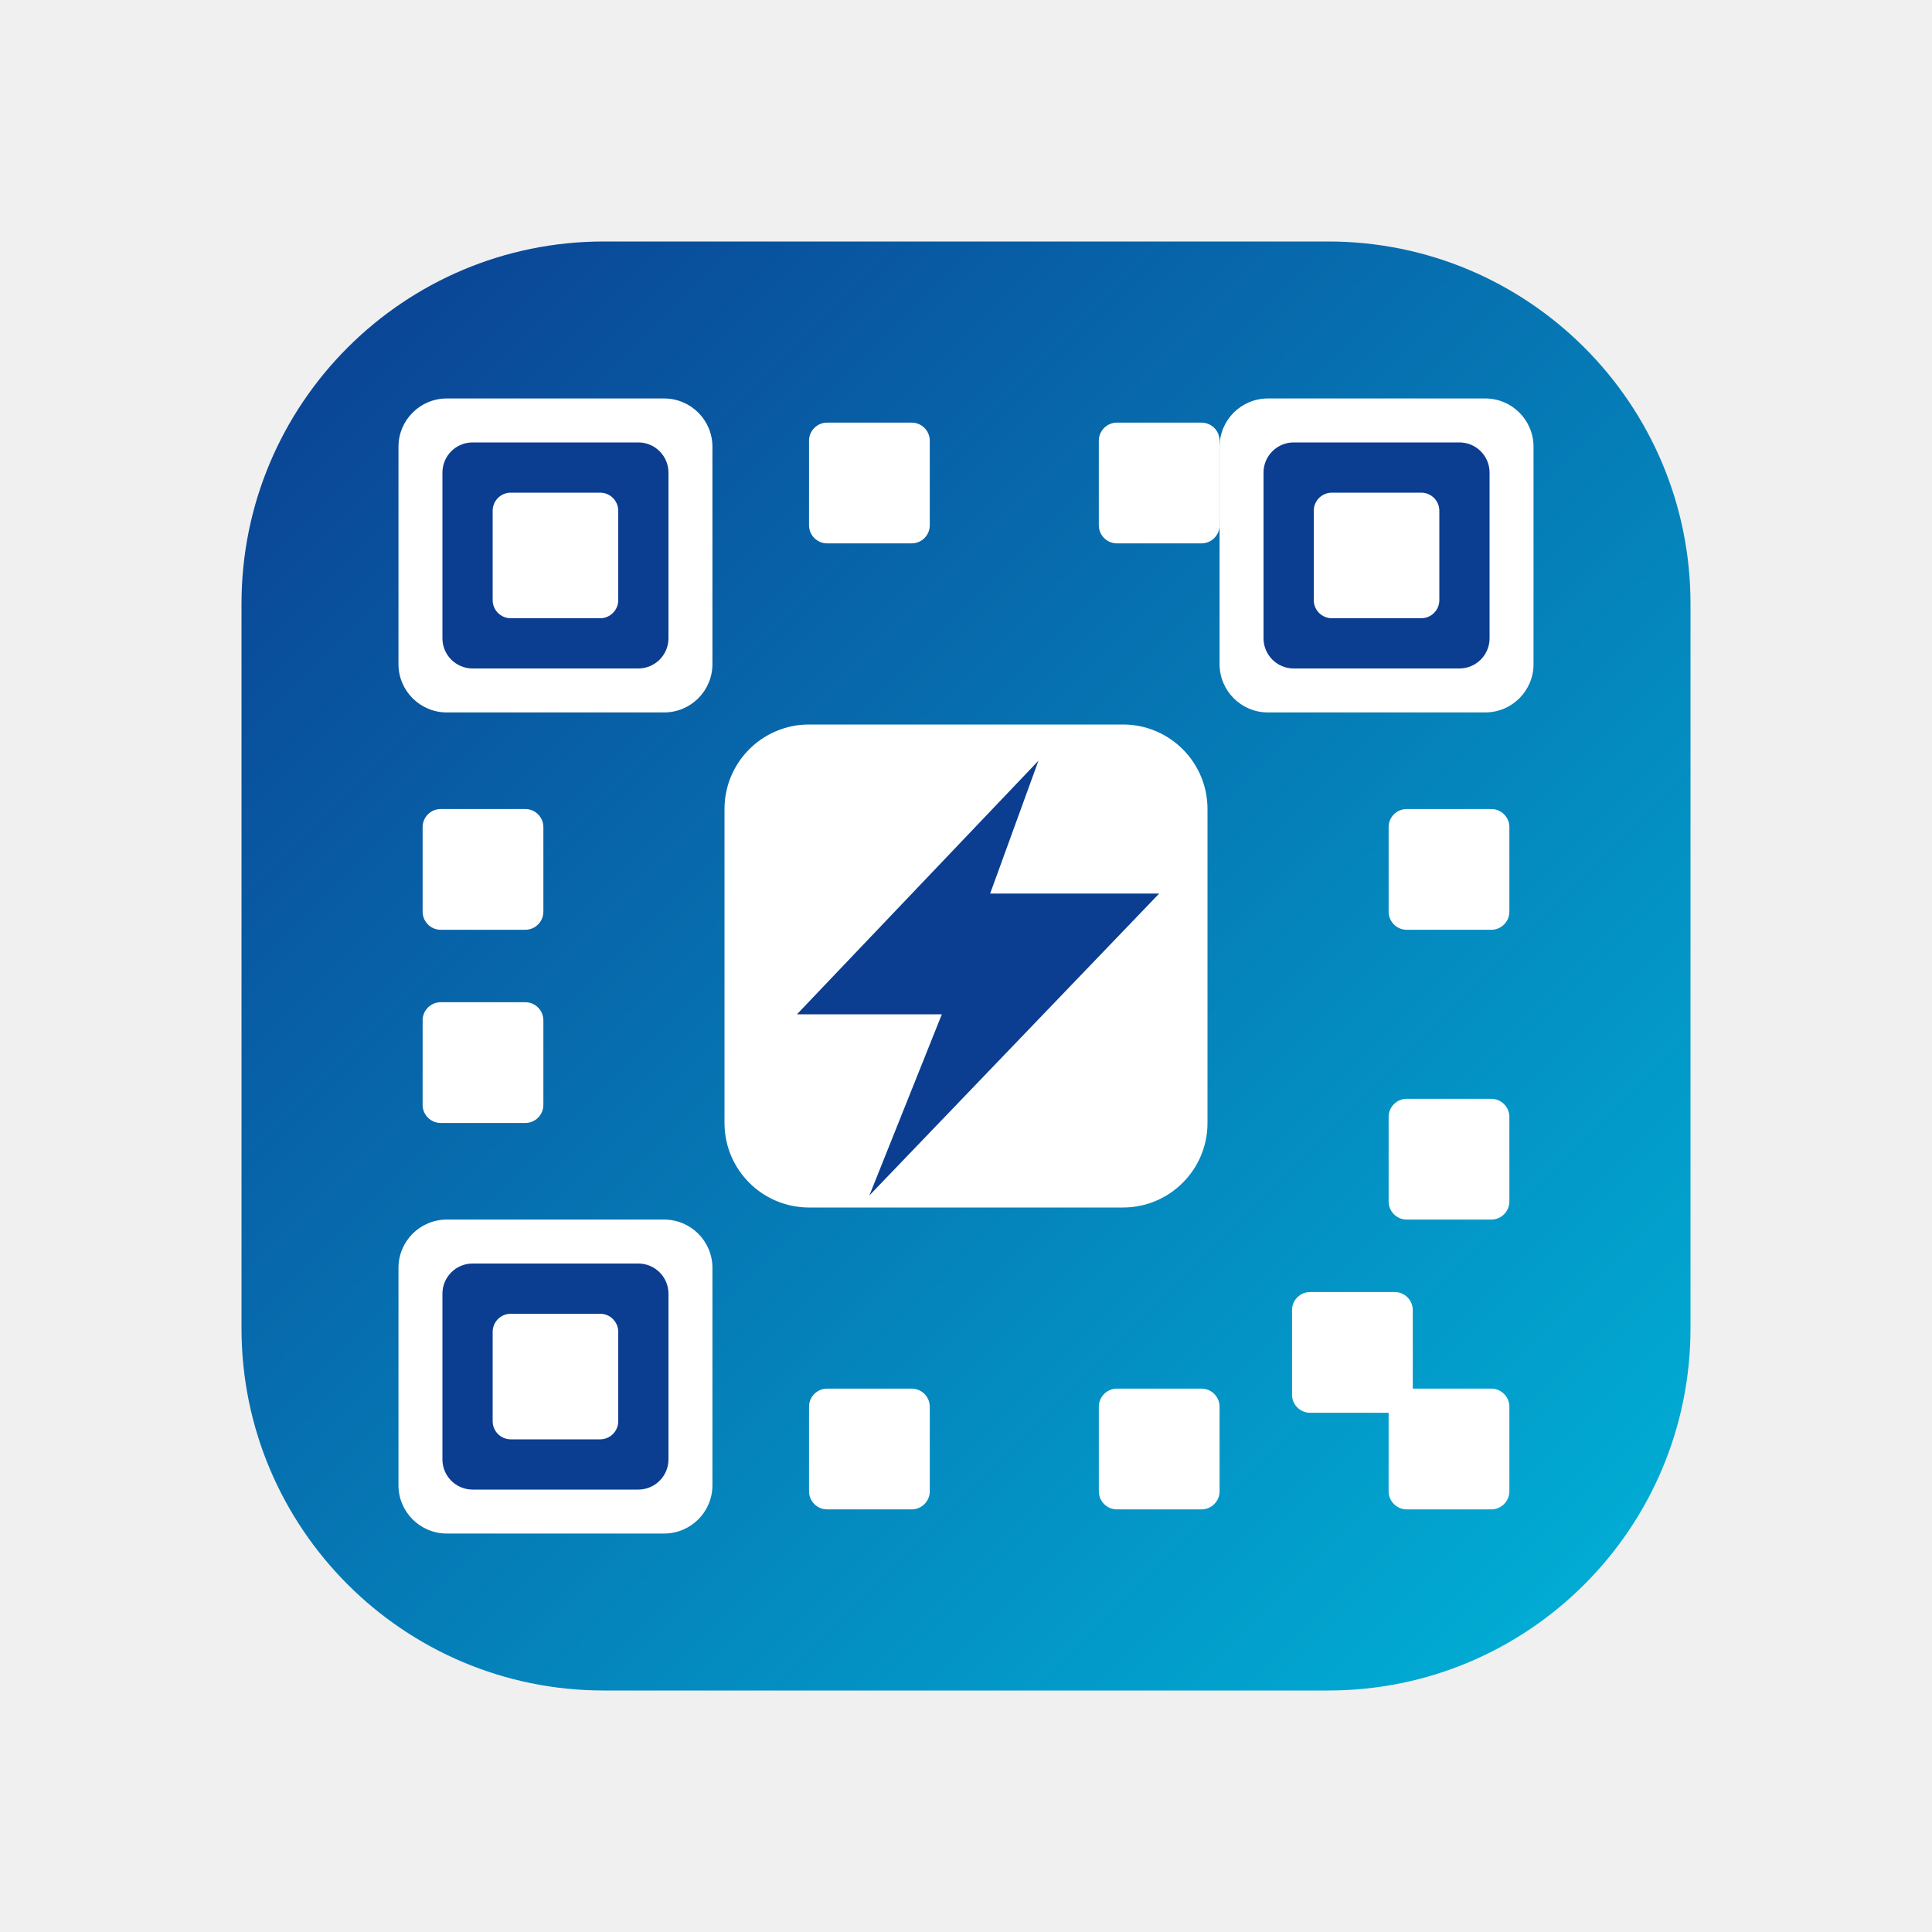
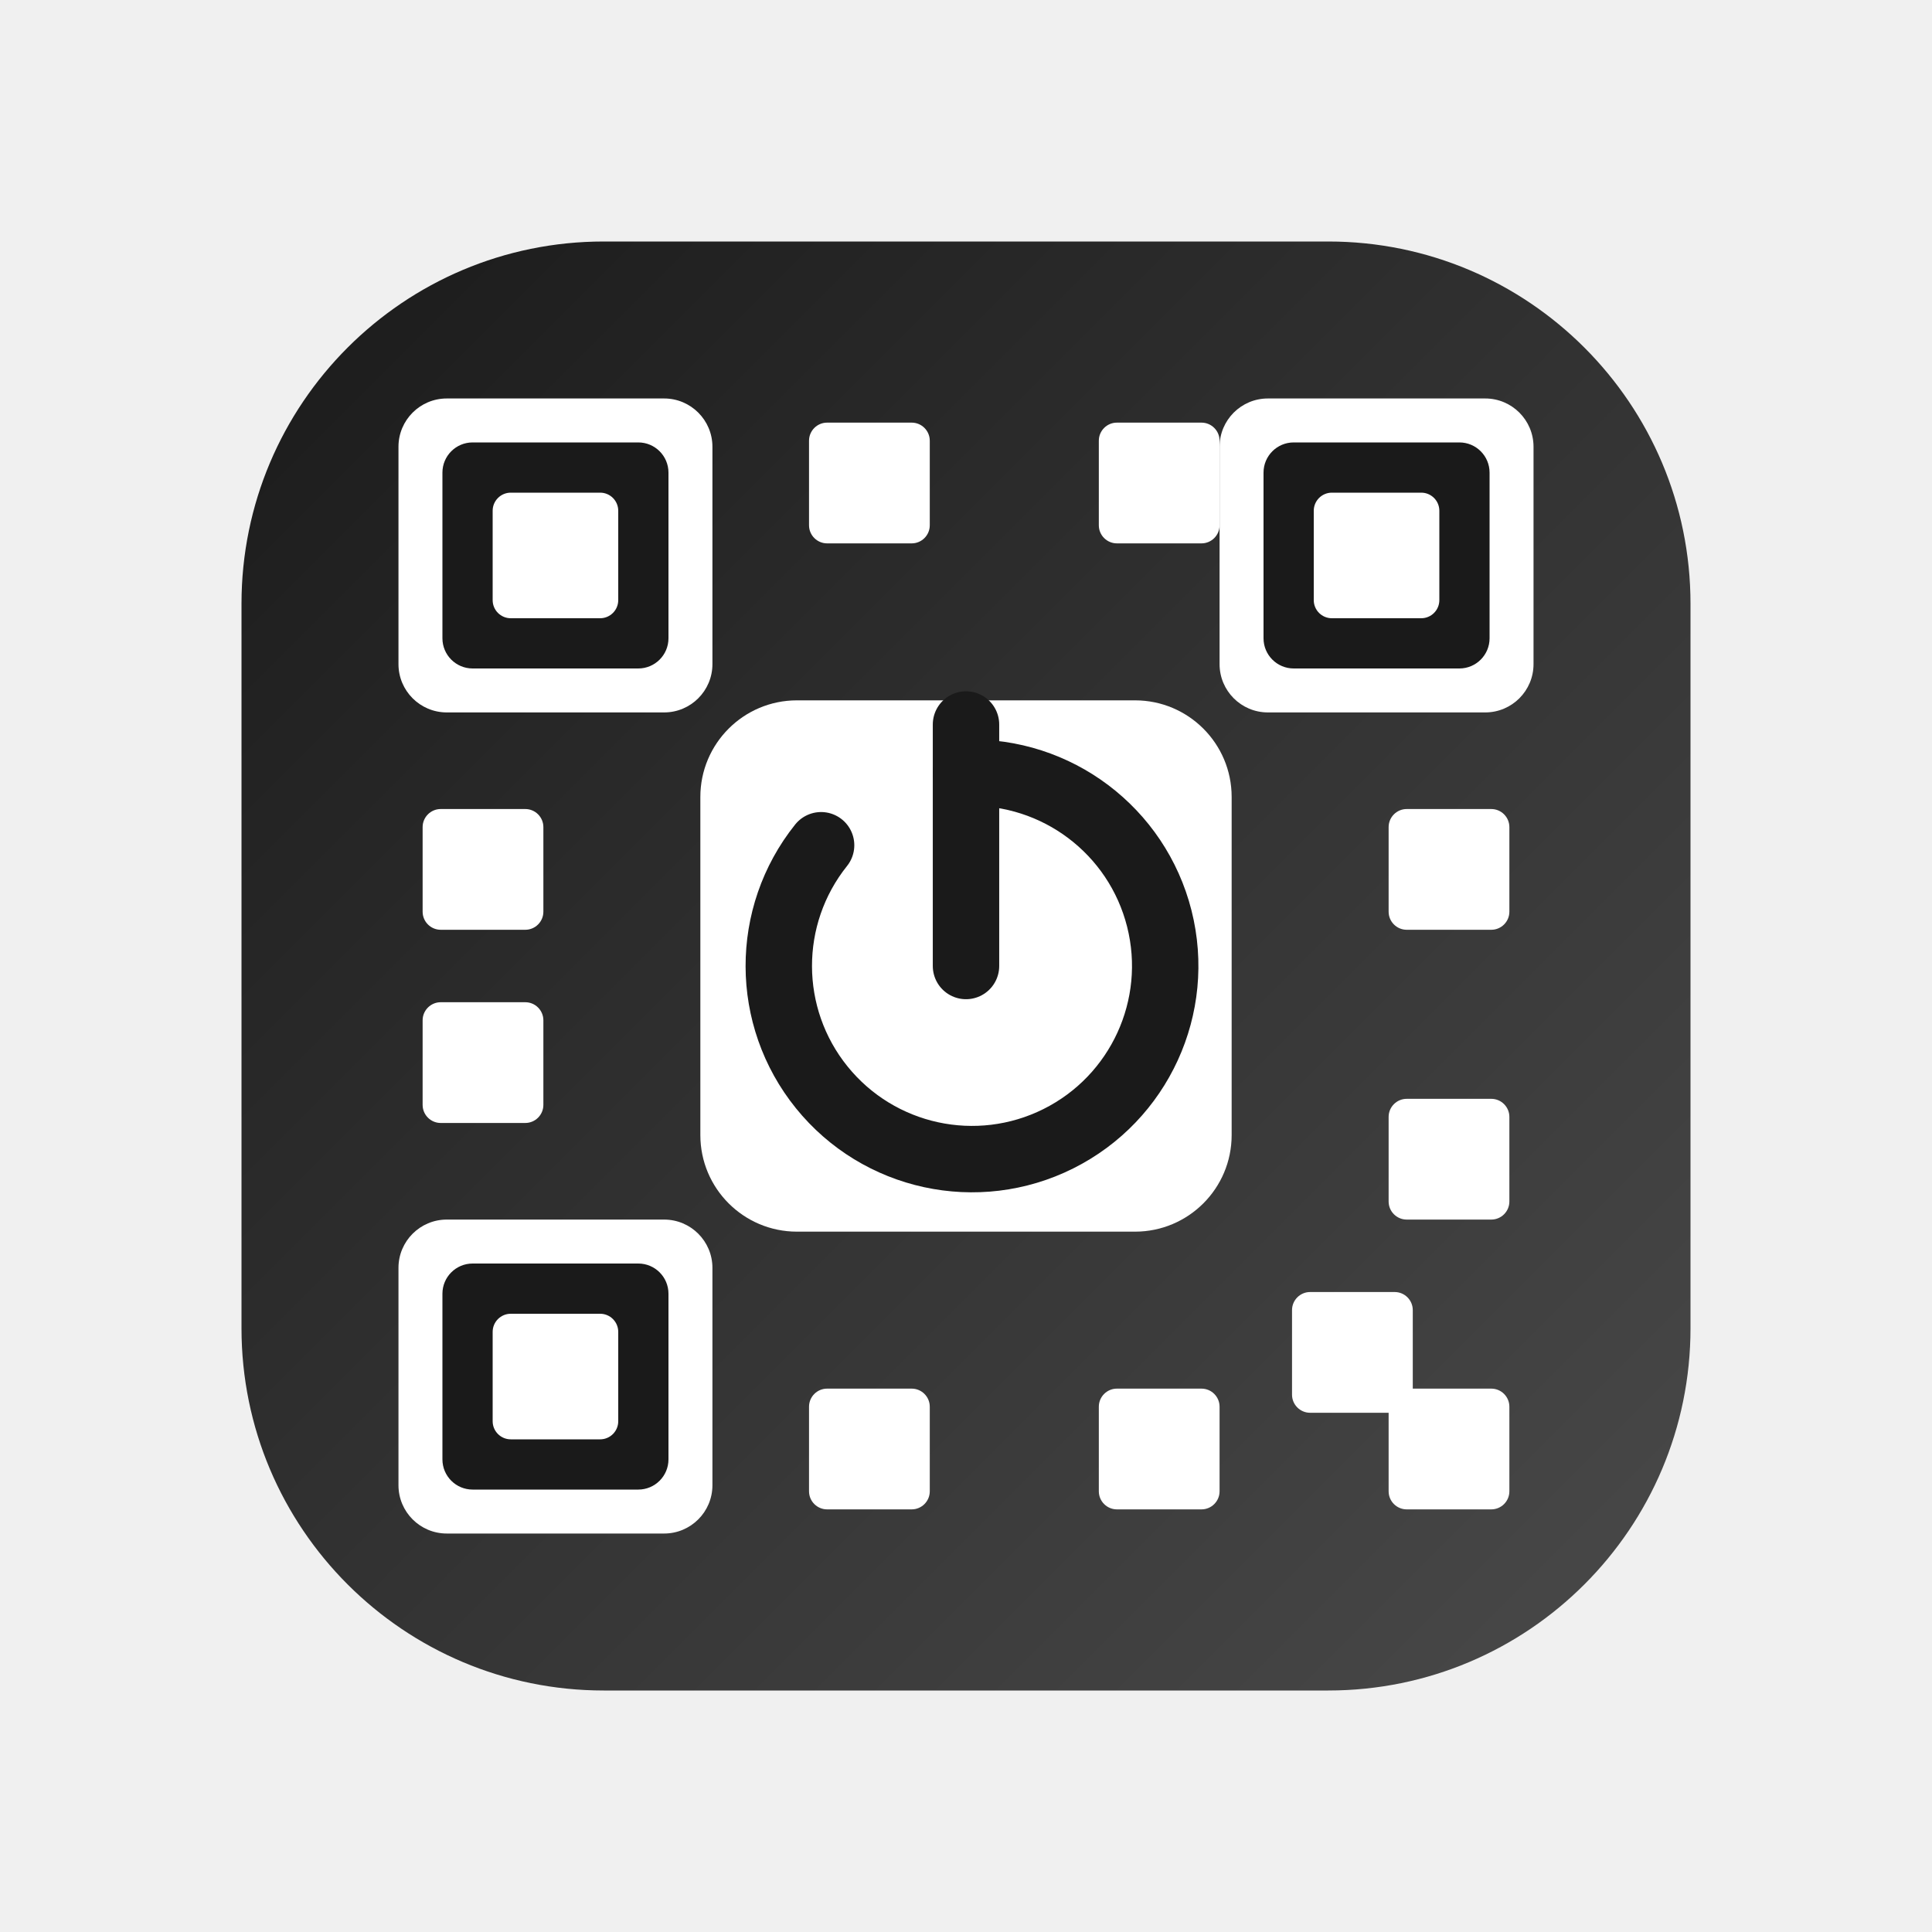
<svg xmlns="http://www.w3.org/2000/svg" viewBox="0 0 160 160" width="160" height="160">
  <defs>
    <linearGradient id="gf" x1="0" y1="0" x2="1" y2="1">
-       <stop offset="0" stop-color="#0b3d91" />
-       <stop offset="1" stop-color="#00b4d8" />
+       <stop offset="0" stop-color="#1a1a1a" />
+       <stop offset="1" stop-color="#4a4a4a" />
    </linearGradient>
  </defs>
  <rect x="20" y="20" width="120" height="120" rx="30" fill="url(#gf)" />
  <rect x="33.0" y="33.0" width="26" height="26" rx="4" fill="#fff" />
-   <rect x="36.64" y="36.64" width="18.72" height="18.72" rx="2.5" fill="#0b3d91" />
+   <rect x="36.64" y="36.64" width="18.72" height="18.72" rx="2.5" fill="#1a1a1a" />
  <rect x="40.8" y="40.8" width="10.4" height="10.4" rx="1.5" fill="#fff" />
  <rect x="101.0" y="33.0" width="26" height="26" rx="4" fill="#fff" />
-   <rect x="104.64" y="36.64" width="18.72" height="18.72" rx="2.5" fill="#0b3d91" />
+   <rect x="104.64" y="36.64" width="18.72" height="18.72" rx="2.5" fill="#1a1a1a" />
  <rect x="108.8" y="40.8" width="10.4" height="10.4" rx="1.5" fill="#fff" />
  <rect x="33.0" y="101.0" width="26" height="26" rx="4" fill="#fff" />
-   <rect x="36.64" y="104.64" width="18.72" height="18.72" rx="2.5" fill="#0b3d91" />
+   <rect x="36.64" y="104.64" width="18.72" height="18.72" rx="2.5" fill="#1a1a1a" />
  <rect x="40.8" y="108.8" width="10.4" height="10.4" rx="1.5" fill="#fff" />
  <rect x="67" y="35" width="10" height="10" rx="1.5" fill="#fff" />
  <rect x="91" y="35" width="10" height="10" rx="1.5" fill="#fff" />
  <rect x="35" y="67" width="10" height="10" rx="1.5" fill="#fff" />
  <rect x="115" y="67" width="10" height="10" rx="1.5" fill="#fff" />
  <rect x="115" y="91" width="10" height="10" rx="1.5" fill="#fff" />
  <rect x="115" y="115" width="10" height="10" rx="1.5" fill="#fff" />
  <rect x="91" y="115" width="10" height="10" rx="1.5" fill="#fff" />
  <rect x="67" y="115" width="10" height="10" rx="1.5" fill="#fff" />
  <rect x="107" y="107" width="10" height="10" rx="1.5" fill="#fff" />
  <rect x="35" y="83" width="10" height="10" rx="1.5" fill="#fff" />
-   <rect x="60" y="60" width="40" height="40" rx="7" fill="#fff" />
-   <path d="M86 63 L66 84 L78 84 L72 99 L96 74 L82 74 Z" fill="#0b3d91" />
+   <rect x="58" y="58" width="44" height="44" rx="8" fill="#fff" />
+   <path d="M80 64 A16 16 0 1 1 68 70" fill="none" stroke="#1a1a1a" stroke-width="5.5" stroke-linecap="round" />
+   <line x1="80" y1="60" x2="80" y2="80" stroke="#1a1a1a" stroke-width="5.5" stroke-linecap="round" />
</svg>
